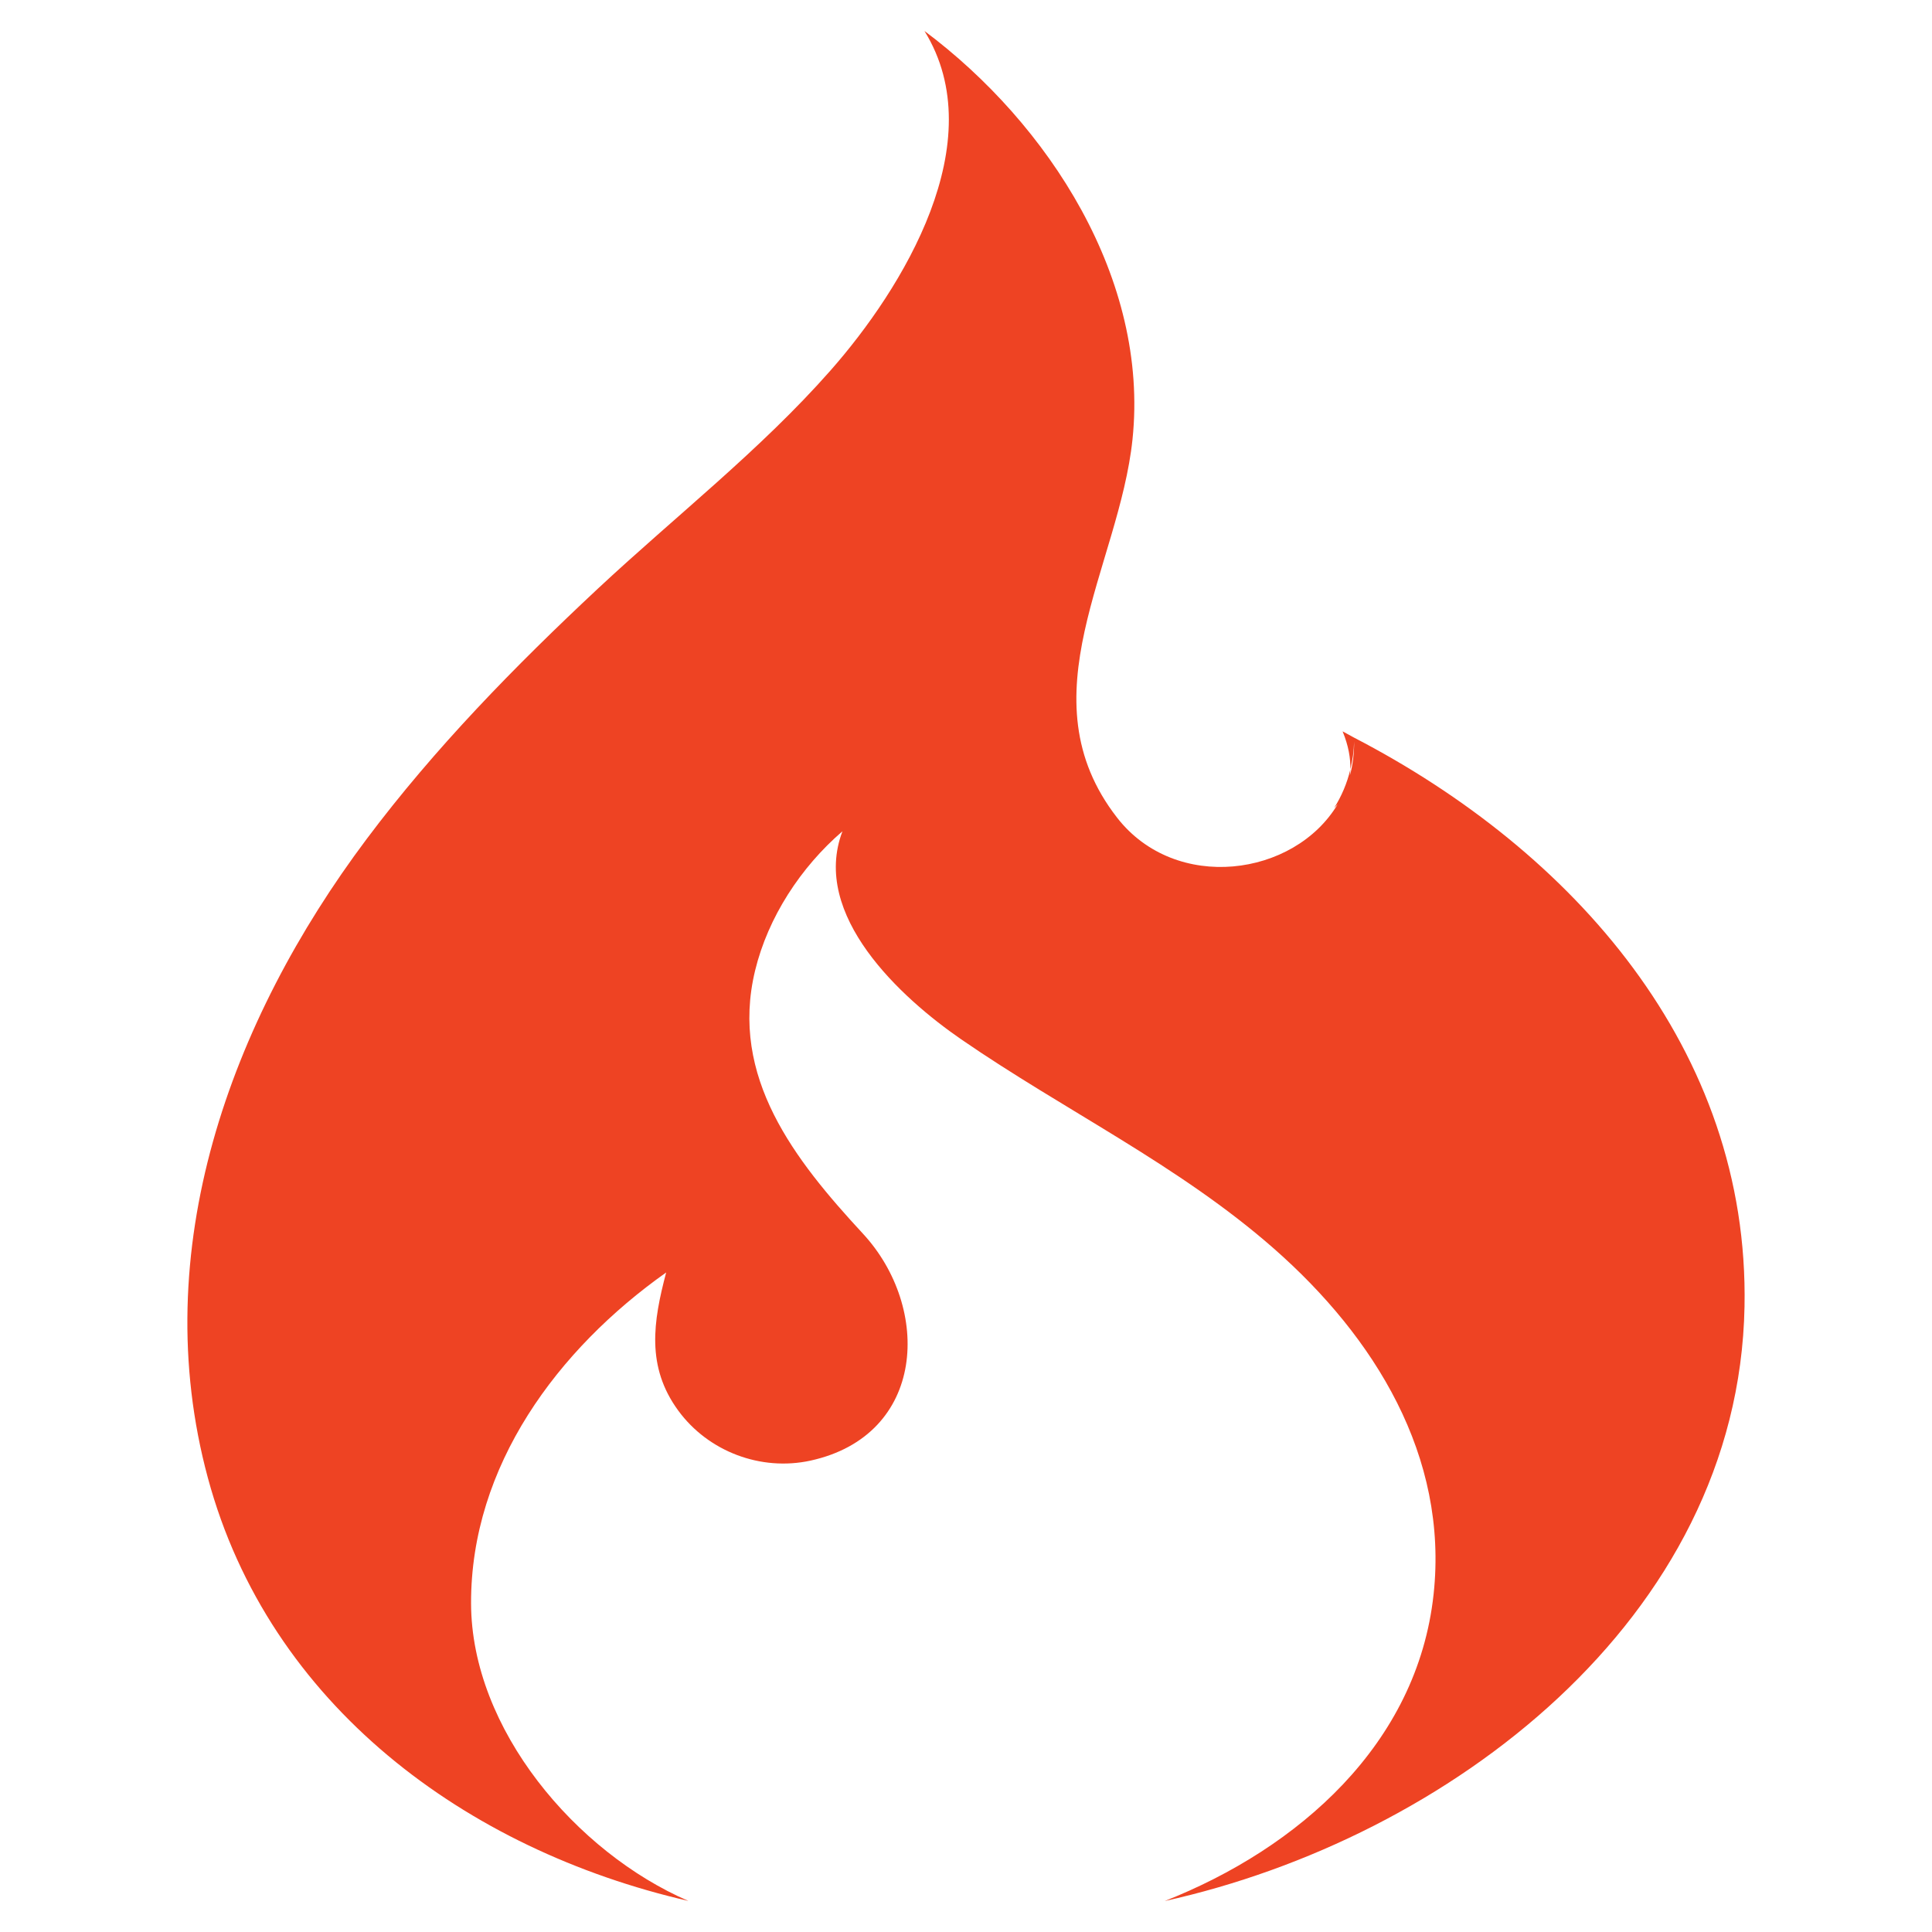
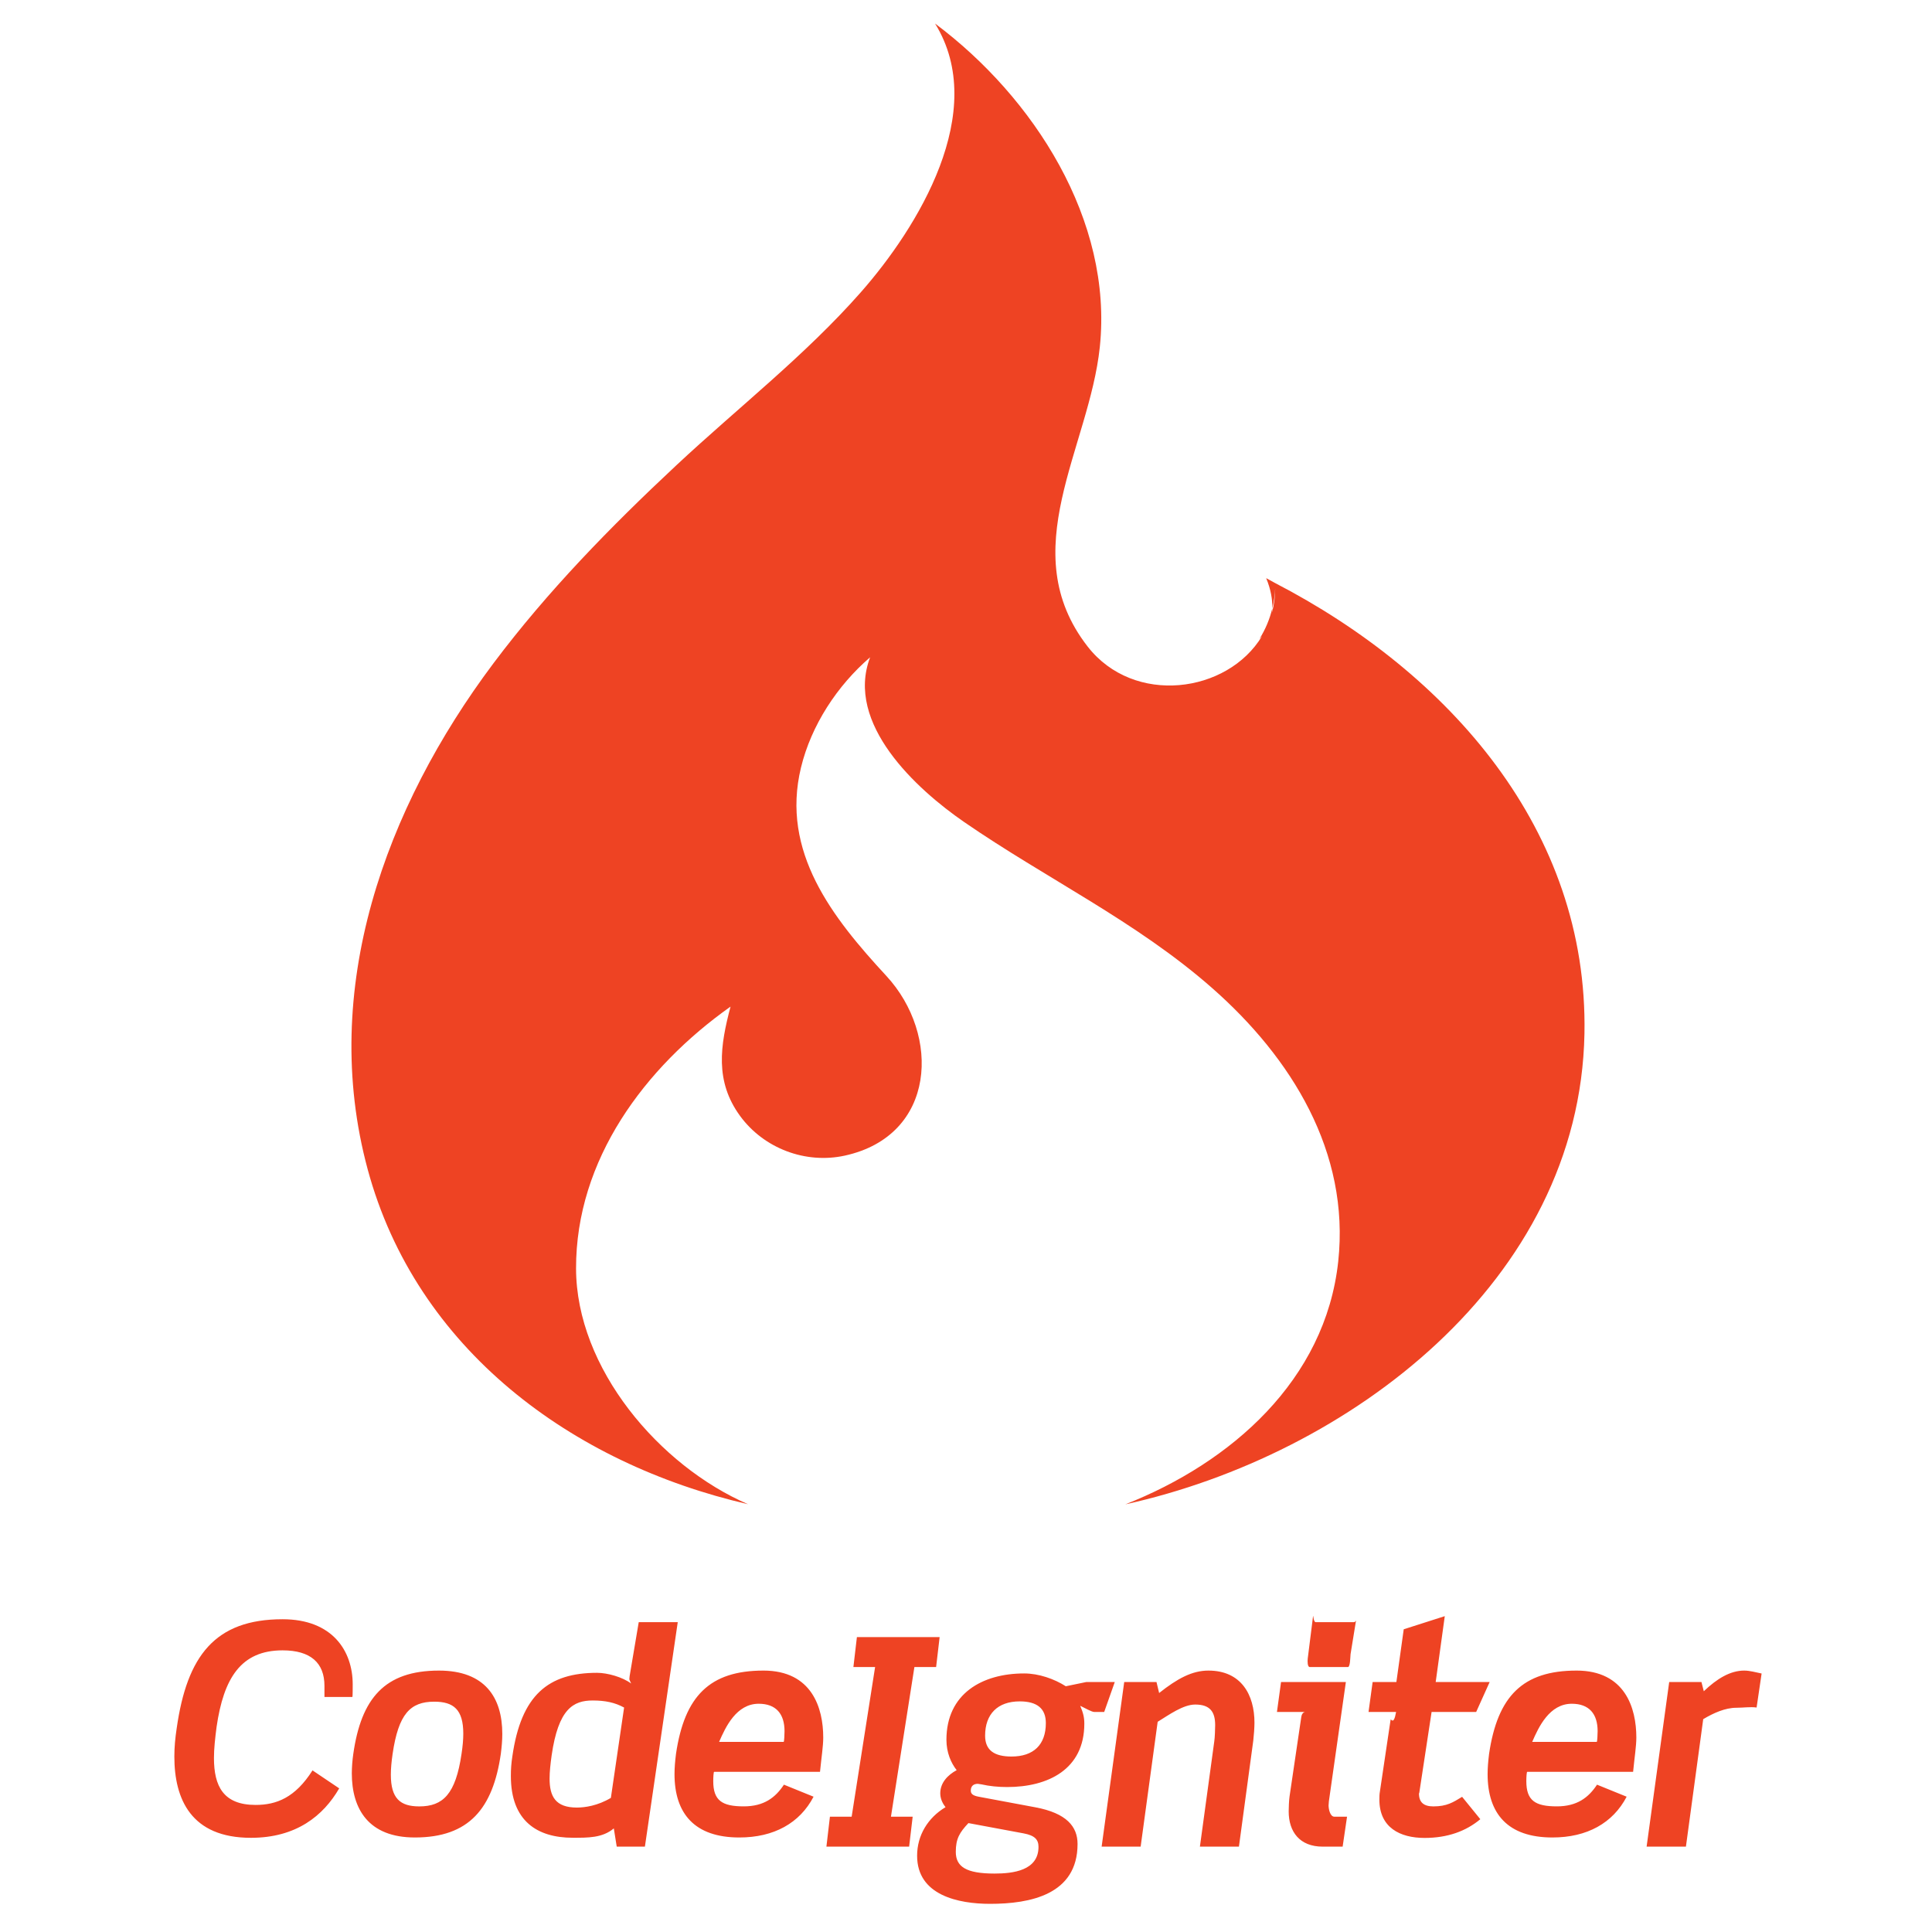
- <svg xmlns="http://www.w3.org/2000/svg" viewBox="0 0 128 128" width="32" height="32" fill="">
-   <path fill="#EE4323" d="M89.708 48.868l-.758-.414c.399.964.529 1.786.515 2.521.142-.595.236-1.209.248-1.847.009.793-.087 1.538-.273 2.231l.025-.385c-.219.922-.585 1.776-1.074 2.558l.235-.25c-2.88 4.819-10.737 5.872-14.612.895-6.22-7.99.128-16.604 1.017-25.065 1.111-10.604-5.538-20.899-13.783-27.06 4.541 7.346-1.442 17.066-6.229 22.498-4.642 5.269-10.286 9.667-15.41 14.451-5.503 5.143-10.797 10.555-15.319 16.588-9.049 12.074-14.59 27.26-10.518 42.325 4.068 15.056 17.108 24.639 31.834 28.027-7.429-3.212-14.381-11.373-14.397-19.723-.019-9.106 5.75-16.835 12.927-21.914-.863 3.259-1.334 6.24.803 9.155 1.988 2.711 5.468 4.027 8.753 3.312 7.679-1.679 8.03-10.12 3.479-15.038-4.501-4.868-8.855-10.371-7.143-17.433.858-3.54 3.032-6.854 5.787-9.226-2.118 5.563 3.897 11.049 7.859 13.779 6.876 4.741 14.416 8.325 20.738 13.881 6.648 5.84 11.559 13.736 10.567 22.896-1.076 9.927-8.964 16.832-17.811 20.317 18.696-4.128 38.018-18.639 38.411-39.376.329-17.058-11.373-30.187-25.871-37.703z" />
+ <svg xmlns="http://www.w3.org/2000/svg" width="410px" height="410px" viewBox="0 0 410 410" version="1.1">
+   <g id="codeigniter" stroke="none" stroke-width="1" fill="none" fill-rule="evenodd">
+     <g transform="translate(37, 5)" fill="#EE4323" fill-rule="nonzero" id="Shape">
+       <path d="M17.242,378.034 C10.395,378.034 8.404,374.047 8.404,368.074 C8.404,366.083 8.654,363.837 8.962,361.471 C10.462,351.141 14.124,345.23 22.962,345.23 C28.939,345.23 31.854,347.904 31.854,352.759 L31.854,355.126 L37.784,355.126 C37.85,355.126 37.85,352.947 37.85,352.451 C37.85,345.357 33.554,338.628 22.971,338.628 C8.591,338.628 2.678,346.439 0.499,361.754 C0.187,363.809 1.33226763e-15,365.728 1.33226763e-15,367.775 C1.33226763e-15,376.801 3.551,385.012 16.249,385.012 C25.896,385.012 31.626,380.308 34.986,374.518 L29.32,370.703 C25.649,376.493 21.662,378.034 17.242,378.034 L17.242,378.034 Z M56.15,349.524 C44.632,349.524 39.655,355.434 37.975,367.197 C37.778,368.559 37.672,369.932 37.659,371.308 C37.659,378.9 41.208,384.942 51.041,384.942 C62.559,384.942 67.603,378.778 69.283,367.197 C69.47,365.705 69.595,364.336 69.595,362.967 C69.597,355.25 65.926,349.524 56.15,349.524 L56.15,349.524 Z M60.943,367.201 C59.697,375.732 57.024,378.346 51.978,378.346 C47.934,378.346 45.943,376.664 45.943,371.622 C45.943,370.376 46.07,368.884 46.317,367.201 C47.563,358.737 50.053,356.122 55.157,356.122 C59.266,356.122 61.317,357.803 61.317,362.907 C61.317,364.151 61.191,365.584 60.943,367.201 Z M98.549,339.246 L96.621,350.674 C96.497,351.667 96.561,351.337 96.937,352.271 C95.132,350.903 91.892,349.997 89.713,349.997 C79.379,349.997 73.592,354.675 71.726,367.747 C71.508,369.127 71.404,370.523 71.414,371.92 C71.414,381.447 77.016,384.999 84.546,384.999 C87.725,384.999 90.836,385.064 93.261,383.013 L93.88,386.886 L99.858,386.886 L106.829,339.246 L98.549,339.246 L98.549,339.246 Z M92.636,376.538 C89.837,378.214 87.1,378.593 85.42,378.593 C80.875,378.593 79.63,376.226 79.63,372.432 C79.63,370.999 79.817,369.322 80.068,367.512 C81.497,357.616 84.674,355.87 88.783,355.87 C91.457,355.87 93.509,356.308 95.443,357.368 L92.636,376.538 L92.636,376.538 Z M125.008,349.524 C113.613,349.524 108.264,354.936 106.457,367.197 C106.267,368.693 106.142,370.126 106.142,371.495 C106.142,379.899 110.439,384.942 119.897,384.942 C127.243,384.942 132.726,381.889 135.65,376.287 L129.362,373.734 C127.559,376.471 125.132,378.339 120.836,378.339 C116.23,378.339 114.362,377.1 114.362,372.991 C114.362,372.18 114.425,371.003 114.55,371.003 L137.018,371.003 C137.334,367.826 137.703,365.582 137.703,363.72 C137.703,357.499 135.339,349.522 125.008,349.522 L125.008,349.524 Z M129.301,364.654 L115.607,364.654 C116.979,361.478 119.278,356.562 124.011,356.562 C127.682,356.562 129.489,358.708 129.489,362.38 C129.486,363.003 129.429,364.654 129.301,364.654 L129.301,364.654 Z M161.658,348.774 L162.404,342.422 L144.847,342.422 L144.104,348.774 L148.709,348.774 L143.733,380.533 L139.121,380.533 L138.379,386.886 L155.932,386.886 L156.682,380.533 L152.072,380.533 L157.05,348.774 L161.658,348.774 Z M197.329,358.301 L199.572,351.95 L193.534,351.95 L189.18,352.849 C186.751,351.296 183.451,350.13 180.342,350.13 C171.437,350.13 163.846,354.43 163.846,364.205 C163.846,366.947 164.841,369.161 166.021,370.657 C164.158,371.65 162.538,373.314 162.538,375.559 C162.538,376.554 162.909,377.572 163.659,378.504 C159.921,380.749 157.625,384.468 157.625,388.822 C157.625,397.23 166.4,399.024 173.122,399.024 C181.587,399.024 191.674,397.089 191.674,386.32 C191.674,382.649 189.371,379.78 182.711,378.536 L170.697,376.291 C169.329,376.039 169.017,375.604 169.017,374.982 C169.017,374.047 169.583,373.553 170.512,373.553 L171.322,373.676 C172.941,374.049 174.809,374.238 176.737,374.238 C185.392,374.238 193.109,370.501 193.109,360.791 C193.109,359.42 192.862,358.492 192.239,356.996 C193.296,357.496 194.668,358.305 195.224,358.305 L197.329,358.305 L197.329,358.301 L197.329,358.301 Z M180.214,384.068 C182.578,384.507 183.386,385.376 183.386,386.933 C183.386,391.976 177.97,392.599 174.05,392.599 C168.074,392.599 165.834,391.17 165.834,387.991 C165.834,385.188 166.641,383.884 168.512,381.889 L180.214,384.068 Z M177.658,367.763 C174.047,367.763 172.055,366.458 172.055,363.342 C172.055,358.737 174.733,356.059 179.401,356.059 C183.137,356.059 184.943,357.616 184.943,360.662 C184.943,365.27 182.326,367.763 177.658,367.763 L177.658,367.763 Z M219.443,349.524 C215.957,349.524 212.847,351.234 208.986,354.282 L208.426,351.95 L201.576,351.95 L196.784,386.884 L205.063,386.884 L208.675,360.392 C211.104,358.899 214.089,356.73 216.642,356.73 C219.753,356.73 220.876,358.232 220.876,361.093 C220.876,361.779 220.811,363.809 220.686,364.555 L217.639,386.884 L225.92,386.884 L228.966,364.374 C229.092,363.321 229.216,361.586 229.216,360.592 C229.22,354.671 226.414,349.524 219.443,349.524 L219.443,349.524 Z M244.943,378.133 L245.007,377.278 L248.614,351.95 L234.857,351.95 L233.989,358.301 L240.024,358.301 C239.525,358.301 239.214,358.858 239.154,359.359 L236.663,376.228 C236.539,377.039 236.479,378.729 236.479,379.409 C236.479,383.766 238.842,386.886 243.695,386.886 L247.929,386.886 L248.863,380.533 L246.188,380.533 C245.251,380.533 244.943,378.879 244.943,378.133 L244.943,378.133 Z M250.295,339.246 L242.203,339.246 C241.704,339.246 241.704,337.413 241.643,338.036 L240.52,346.986 C240.455,347.549 240.455,348.775 240.954,348.775 L249.05,348.775 C249.549,348.775 249.549,346.599 249.609,346.033 L250.733,339.125 C250.796,338.503 250.796,339.246 250.295,339.246 Z M267.178,378.345 C265.126,378.345 264.129,377.472 264.129,375.608 L264.192,375.48 L266.807,358.301 L276.267,358.301 L279.129,351.95 L267.676,351.95 L269.604,337.972 L260.893,340.758 L259.334,351.95 L254.293,351.95 L253.424,358.301 L259.274,358.301 C258.714,361.478 258.153,359.417 258.092,360.042 L255.85,375.105 C255.726,375.792 255.726,376.289 255.726,376.909 C255.726,382.824 260.083,385.037 265.317,385.037 C270.17,385.037 274.092,383.62 277.145,381.063 L273.283,376.313 C271.349,377.493 270.043,378.345 267.178,378.345 L267.178,378.345 Z M297.555,349.524 C286.164,349.524 280.812,354.936 279.005,367.197 C278.818,368.693 278.693,370.126 278.693,371.495 C278.693,379.899 282.988,384.942 292.449,384.942 C299.795,384.942 305.278,381.889 308.199,376.287 L301.913,373.734 C300.111,376.471 297.68,378.339 293.383,378.339 C288.78,378.339 286.909,377.1 286.909,372.991 C286.909,372.18 286.976,371.003 287.101,371.003 L309.571,371.003 C309.882,367.826 310.255,365.582 310.255,363.72 C310.255,357.499 307.891,349.522 297.555,349.522 L297.555,349.524 Z M301.853,364.654 L288.158,364.654 C289.526,361.478 291.826,356.562 296.562,356.562 C300.233,356.562 302.041,358.708 302.041,362.38 C302.037,363.003 301.976,364.654 301.853,364.654 L301.853,364.654 Z M333.164,349.522 C330.176,349.522 327.375,351.236 324.572,353.907 L324.075,351.95 L317.23,351.95 L312.436,386.884 L320.778,386.884 L324.449,359.832 C326.629,358.528 329.118,357.413 331.484,357.413 C332.98,357.413 334.409,357.175 335.778,357.361 L336.842,350.143 C335.591,349.895 334.346,349.524 333.164,349.524 L333.164,349.522 Z M121.763,314.224 C102.921,306.079 85.289,285.379 85.247,264.199 C85.196,241.107 99.83,221.501 118.032,208.617 C115.843,216.884 114.65,224.446 120.071,231.841 C125.111,238.716 133.937,242.057 142.271,240.243 C161.745,235.98 162.638,214.572 151.093,202.1 C139.679,189.749 128.637,175.797 132.982,157.886 C135.157,148.907 140.67,140.496 147.654,134.484 C142.286,148.592 157.541,162.505 167.592,169.436 C185.028,181.459 204.158,190.546 220.189,204.641 C237.053,219.454 249.505,239.483 246.991,262.713 C244.266,287.892 224.258,305.404 201.816,314.245 C249.239,303.778 298.241,266.971 299.245,214.376 C300.076,171.107 270.393,137.807 233.624,118.742 L231.703,117.693 C232.712,120.142 233.042,122.225 233.004,124.089 C233.333,122.714 233.557,121.301 233.62,119.843 C233.611,121.575 233.384,123.299 232.946,124.975 L233.004,124.089 C232.458,126.387 231.538,128.579 230.282,130.578 L230.821,129.997 C223.486,142.164 203.626,144.807 193.816,132.208 C178.045,111.942 194.146,90.092 196.399,68.632 C199.218,41.736 182.351,15.625 161.438,0 C172.957,18.633 157.782,43.284 145.641,57.066 C133.868,70.425 119.551,81.579 106.555,93.717 C92.595,106.754 79.174,120.487 67.699,135.788 C44.749,166.414 30.699,204.933 41.024,243.141 C51.342,281.322 84.416,305.628 121.764,314.222 L121.763,314.224 Z" />
+     </g>
+   </g>
</svg>
